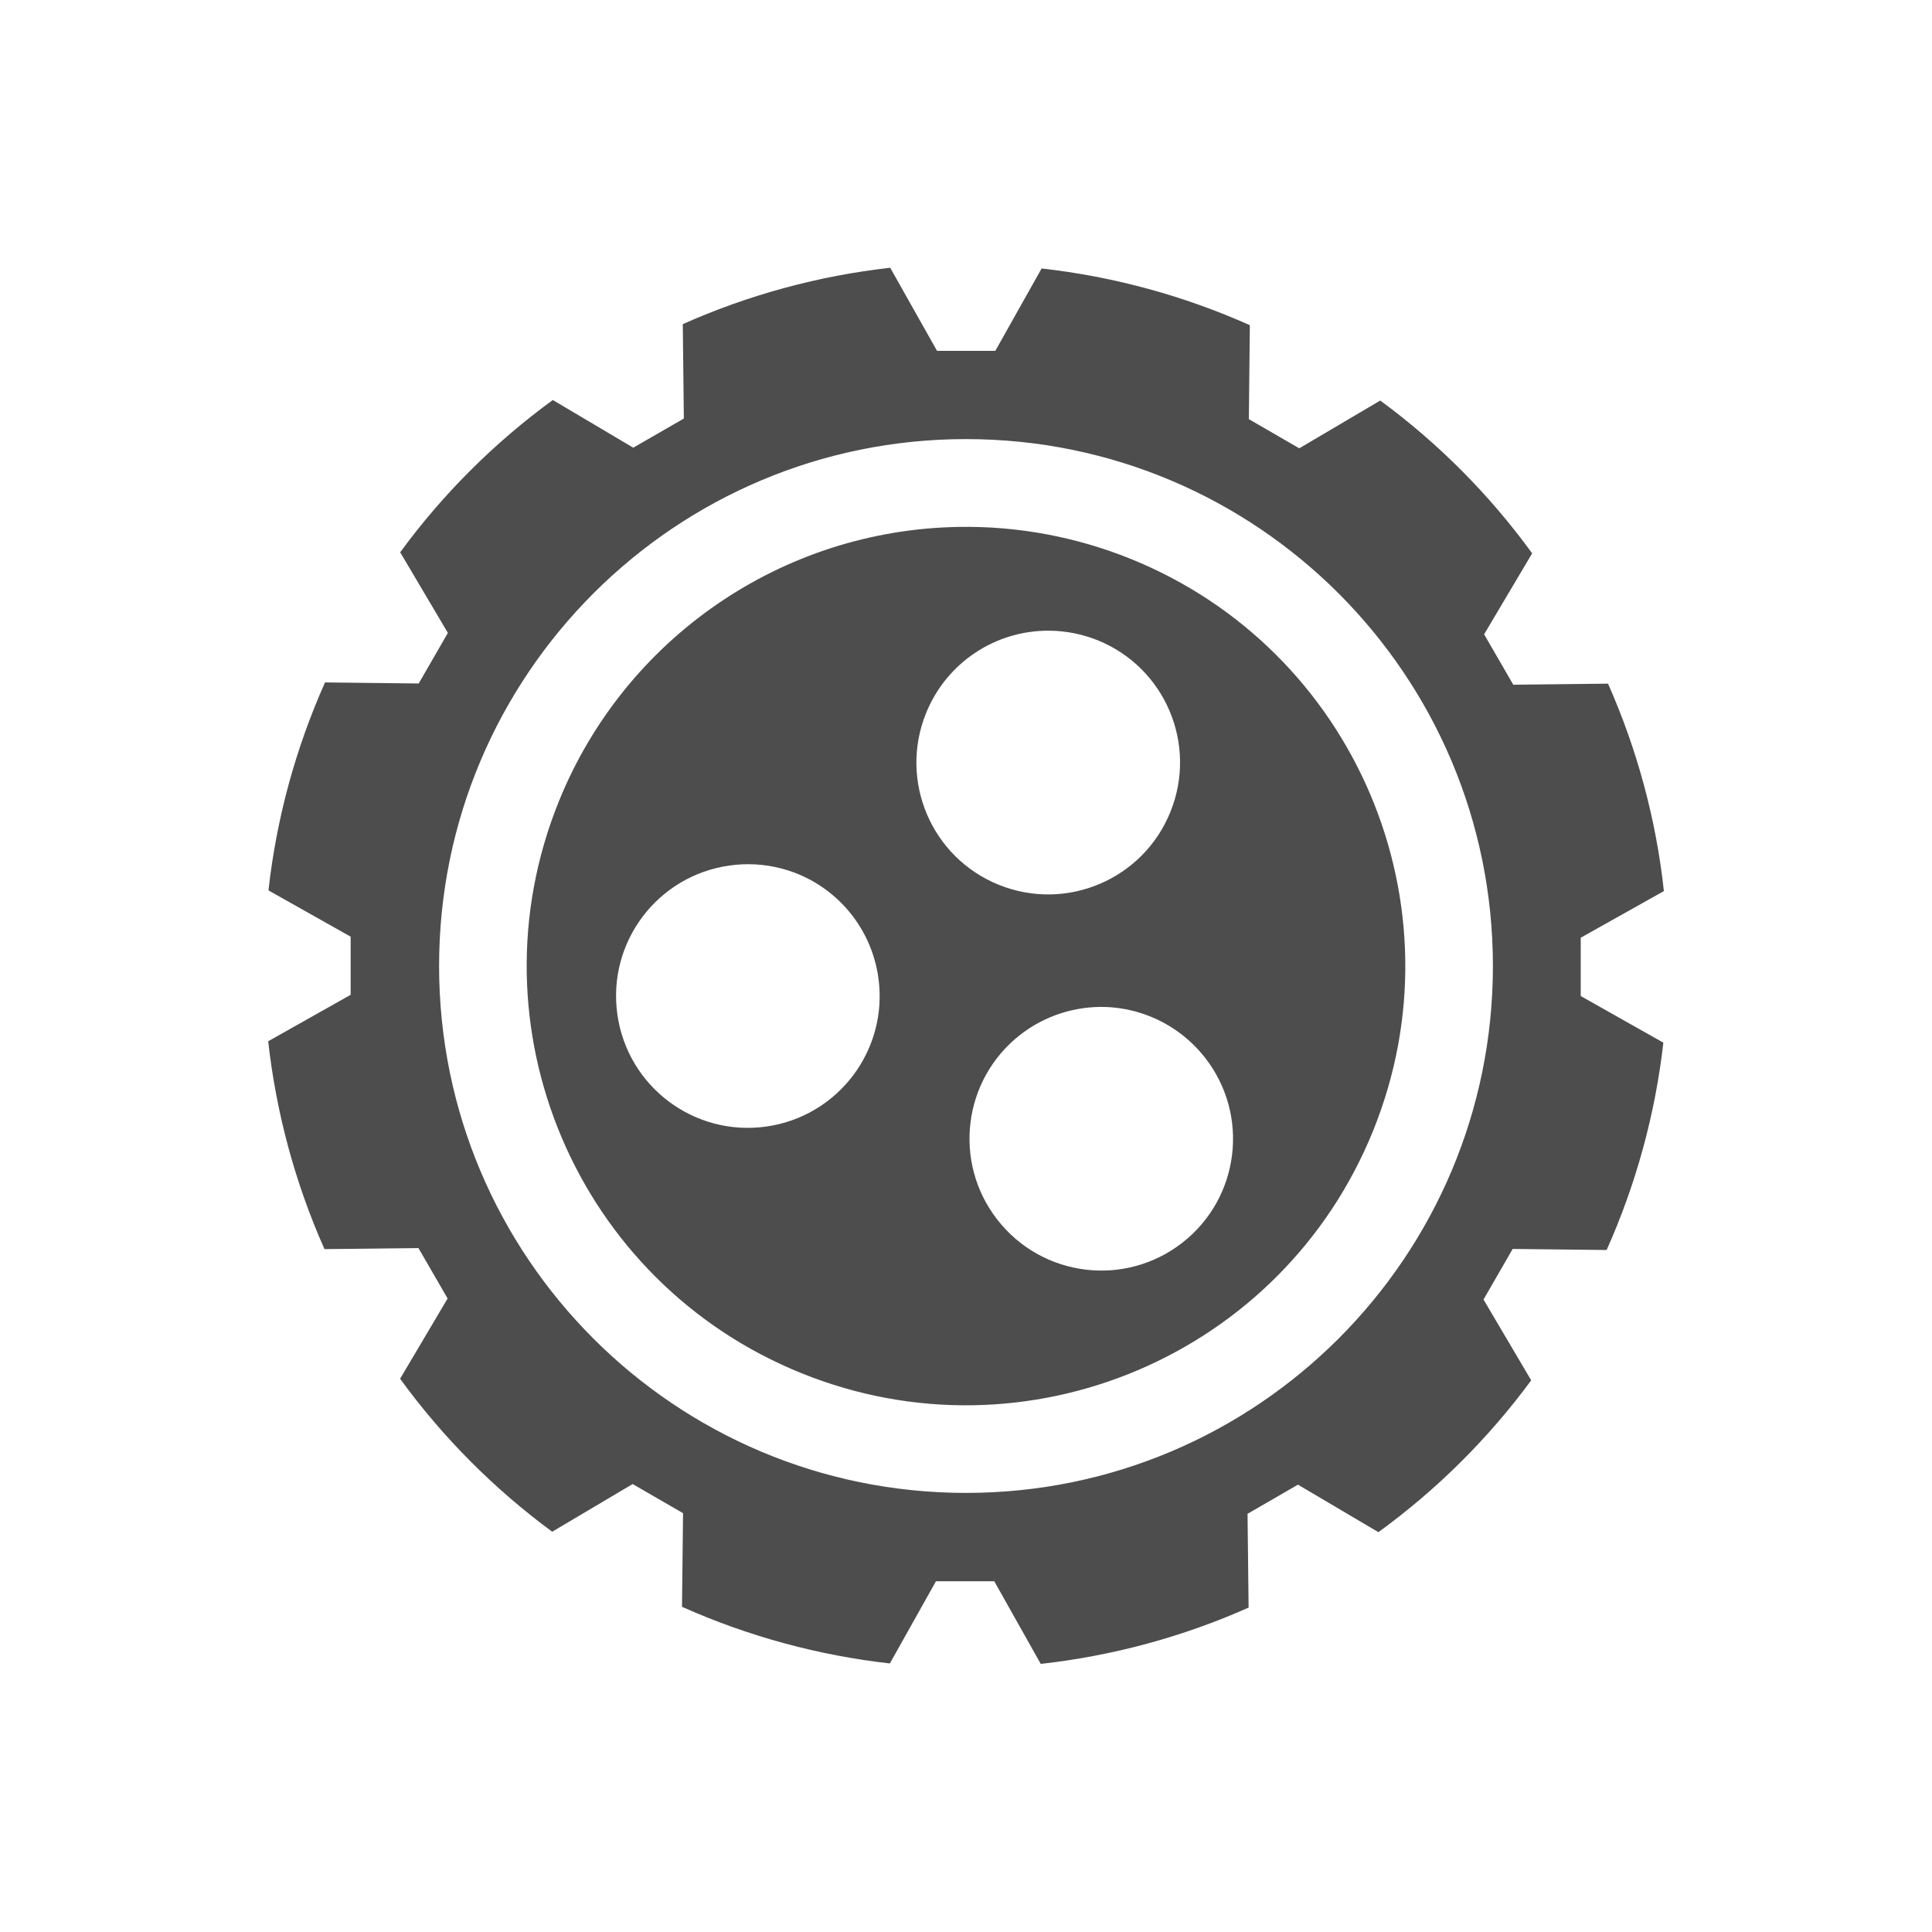
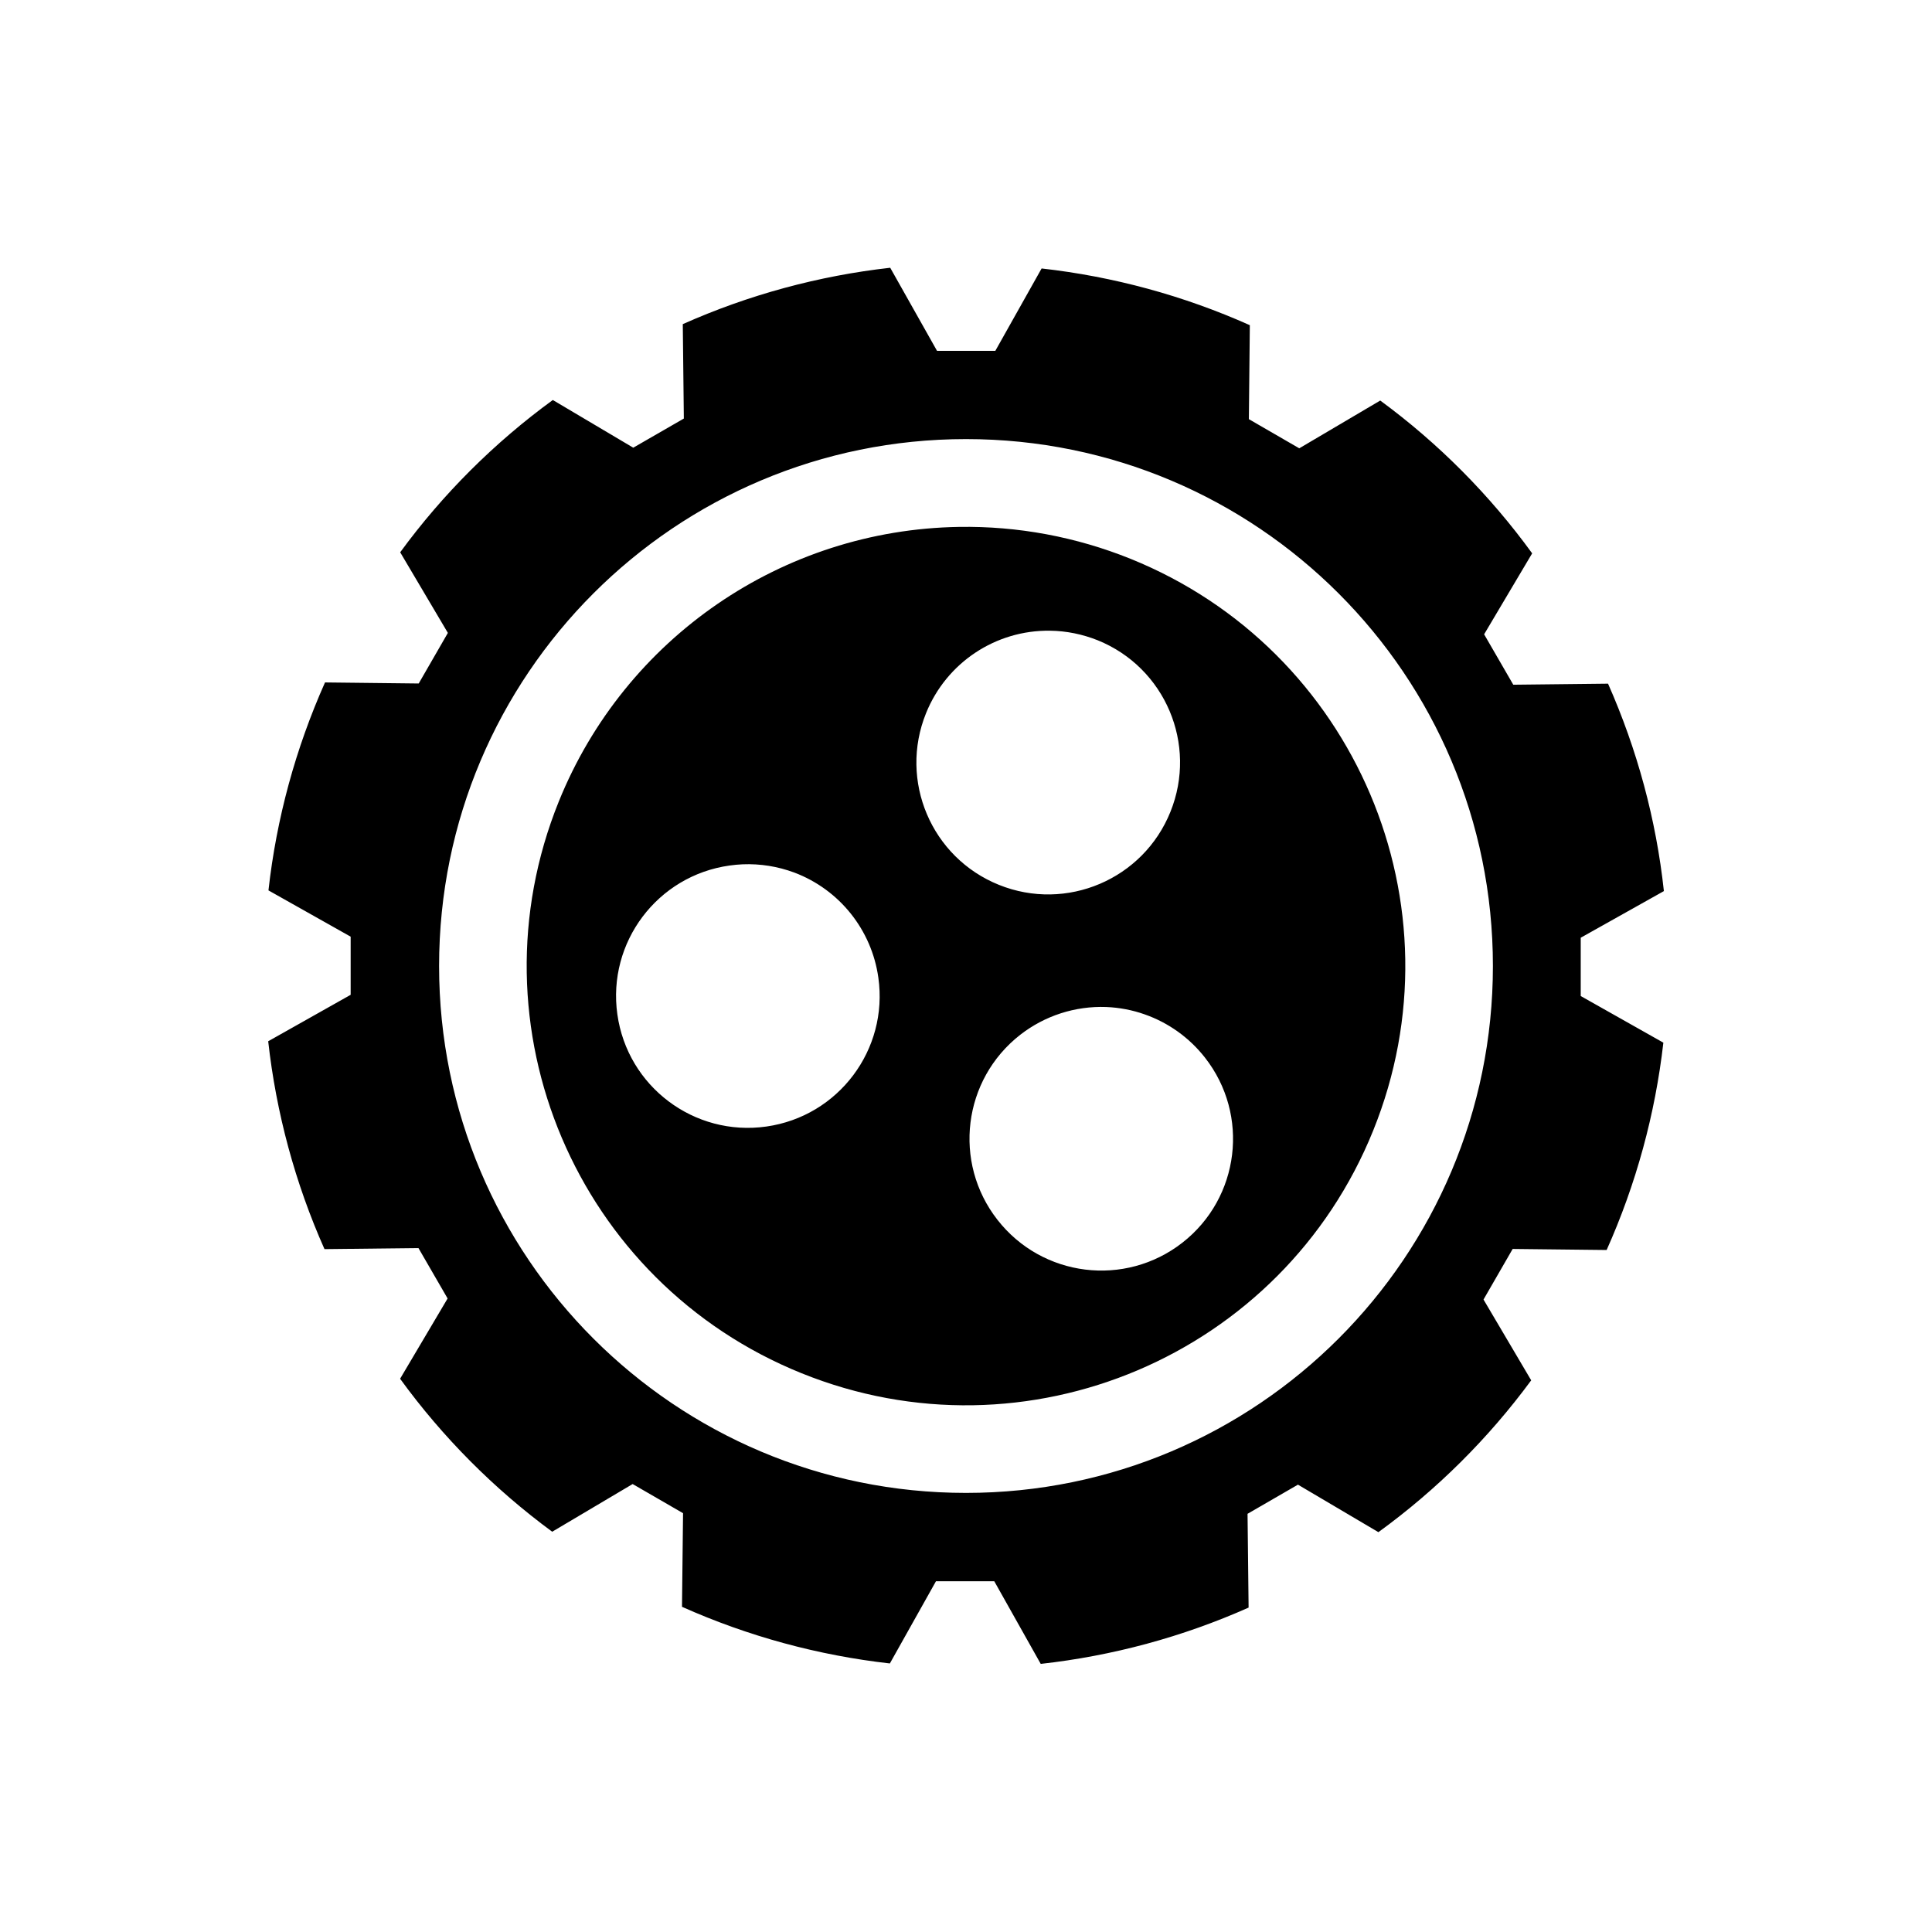
<svg xmlns="http://www.w3.org/2000/svg" width="22" height="22" id="svg3049" version="1.1">
  <defs id="defs3051">
    <style type="text/css" id="current-color-scheme">
      .ColorScheme-Text {
        color:#4d4d4d;
      }
    </style>
  </defs>
  <g id="layer1" transform="translate(-421.7143,-525.7907)">
-     <path style="color:#4d4d4d;fill:currentColor;fill-opacity:1;stroke:none" class="ColorScheme-Text" d="M 10.137,3.049 C 9.321,3.141 8.525,3.357 7.775,3.691 L 7.787,4.766 7.211,5.098 6.295,4.555 C 5.63,5.04 5.043,5.625 4.557,6.289 L 5.1,7.207 4.768,7.783 3.701,7.771 C 3.366,8.523 3.148,9.321 3.057,10.139 l 0.936,0.527 0,0.662 -0.939,0.529 c 0.091,0.817 0.307,1.616 0.641,2.367 l 1.07,-0.012 0.332,0.574 -0.541,0.914 c 0.484,0.666 1.069,1.254 1.732,1.742 l 0.916,-0.543 0.574,0.332 -0.012,1.066 c 0.751,0.335 1.55,0.553 2.367,0.645 l 0.525,-0.936 0.664,0 0.529,0.941 c 0.817,-0.091 1.616,-0.307 2.367,-0.641 l -0.012,-1.068 0.574,-0.332 0.916,0.541 c 0.665,-0.483 1.252,-1.066 1.74,-1.729 l -0.543,-0.92 0.332,-0.576 1.07,0.012 c 0.335,-0.749 0.553,-1.546 0.646,-2.361 l -0.941,-0.531 0,-0.664 0.947,-0.531 C 18.859,9.333 18.643,8.535 18.311,7.785 L 17.232,7.797 16.9,7.223 17.447,6.301 C 16.963,5.635 16.38,5.048 15.717,4.561 L 14.795,5.105 14.221,4.773 14.232,3.703 C 13.48,3.367 12.68,3.149 11.861,3.057 l -0.527,0.938 -0.664,0 z M 11,5 c 3.314,0 6,2.686 6,6 0,3.314 -2.686,6 -6,6 C 7.686,17 5,14.314 5,11 5,7.686 7.686,5 11,5 Z m -0.08,1 C 8.911,6.032 7.116,7.264 6.363,9.127 5.328,11.688 6.566,14.603 9.127,15.637 11.688,16.672 14.603,15.434 15.637,12.873 16.672,10.312 15.434,7.397 12.873,6.363 12.253,6.113 11.589,5.989 10.92,6 Z m 1.037,1.182 c 0.186,0.002 0.37,0.04 0.543,0.109 0.768,0.311 1.138,1.185 0.828,1.953 C 13.019,10.013 12.144,10.386 11.375,10.076 10.605,9.766 10.234,8.89 10.545,8.121 c 0.232,-0.575 0.793,-0.948 1.412,-0.939 z M 8.457,9.842 c 0.2,-0.008 0.4,0.024 0.588,0.094 0.514,0.194 0.881,0.653 0.957,1.197 0.116,0.82 -0.455,1.579 -1.275,1.695 -0.822,0.117 -1.582,-0.456 -1.697,-1.277 -0.116,-0.821 0.456,-1.58 1.277,-1.695 0.05,-0.007 0.1,-0.012 0.15,-0.014 z m 4.139,1.625 c 0.15,0.006 0.298,0.034 0.439,0.084 0.271,0.095 0.509,0.266 0.686,0.492 0.512,0.653 0.397,1.596 -0.256,2.107 -0.654,0.511 -1.597,0.394 -2.107,-0.26 -0.511,-0.654 -0.394,-1.597 0.26,-2.107 0.279,-0.217 0.625,-0.329 0.979,-0.316 z" transform="translate(421.7143,525.7907)" id="path4284" />
+     <path style="color:currentColor;fill:currentColor;fill-opacity:1;stroke:none" class="ColorScheme-Text" d="M 10.137,3.049 C 9.321,3.141 8.525,3.357 7.775,3.691 L 7.787,4.766 7.211,5.098 6.295,4.555 C 5.63,5.04 5.043,5.625 4.557,6.289 L 5.1,7.207 4.768,7.783 3.701,7.771 C 3.366,8.523 3.148,9.321 3.057,10.139 l 0.936,0.527 0,0.662 -0.939,0.529 c 0.091,0.817 0.307,1.616 0.641,2.367 l 1.07,-0.012 0.332,0.574 -0.541,0.914 c 0.484,0.666 1.069,1.254 1.732,1.742 l 0.916,-0.543 0.574,0.332 -0.012,1.066 c 0.751,0.335 1.55,0.553 2.367,0.645 l 0.525,-0.936 0.664,0 0.529,0.941 c 0.817,-0.091 1.616,-0.307 2.367,-0.641 l -0.012,-1.068 0.574,-0.332 0.916,0.541 c 0.665,-0.483 1.252,-1.066 1.74,-1.729 l -0.543,-0.92 0.332,-0.576 1.07,0.012 c 0.335,-0.749 0.553,-1.546 0.646,-2.361 l -0.941,-0.531 0,-0.664 0.947,-0.531 C 18.859,9.333 18.643,8.535 18.311,7.785 L 17.232,7.797 16.9,7.223 17.447,6.301 C 16.963,5.635 16.38,5.048 15.717,4.561 L 14.795,5.105 14.221,4.773 14.232,3.703 C 13.48,3.367 12.68,3.149 11.861,3.057 l -0.527,0.938 -0.664,0 z M 11,5 c 3.314,0 6,2.686 6,6 0,3.314 -2.686,6 -6,6 C 7.686,17 5,14.314 5,11 5,7.686 7.686,5 11,5 Z m -0.08,1 C 8.911,6.032 7.116,7.264 6.363,9.127 5.328,11.688 6.566,14.603 9.127,15.637 11.688,16.672 14.603,15.434 15.637,12.873 16.672,10.312 15.434,7.397 12.873,6.363 12.253,6.113 11.589,5.989 10.92,6 Z m 1.037,1.182 c 0.186,0.002 0.37,0.04 0.543,0.109 0.768,0.311 1.138,1.185 0.828,1.953 C 13.019,10.013 12.144,10.386 11.375,10.076 10.605,9.766 10.234,8.89 10.545,8.121 c 0.232,-0.575 0.793,-0.948 1.412,-0.939 z M 8.457,9.842 c 0.2,-0.008 0.4,0.024 0.588,0.094 0.514,0.194 0.881,0.653 0.957,1.197 0.116,0.82 -0.455,1.579 -1.275,1.695 -0.822,0.117 -1.582,-0.456 -1.697,-1.277 -0.116,-0.821 0.456,-1.58 1.277,-1.695 0.05,-0.007 0.1,-0.012 0.15,-0.014 z m 4.139,1.625 c 0.15,0.006 0.298,0.034 0.439,0.084 0.271,0.095 0.509,0.266 0.686,0.492 0.512,0.653 0.397,1.596 -0.256,2.107 -0.654,0.511 -1.597,0.394 -2.107,-0.26 -0.511,-0.654 -0.394,-1.597 0.26,-2.107 0.279,-0.217 0.625,-0.329 0.979,-0.316 z" transform="translate(421.7143,525.7907)" id="path4284" />
  </g>
</svg>
